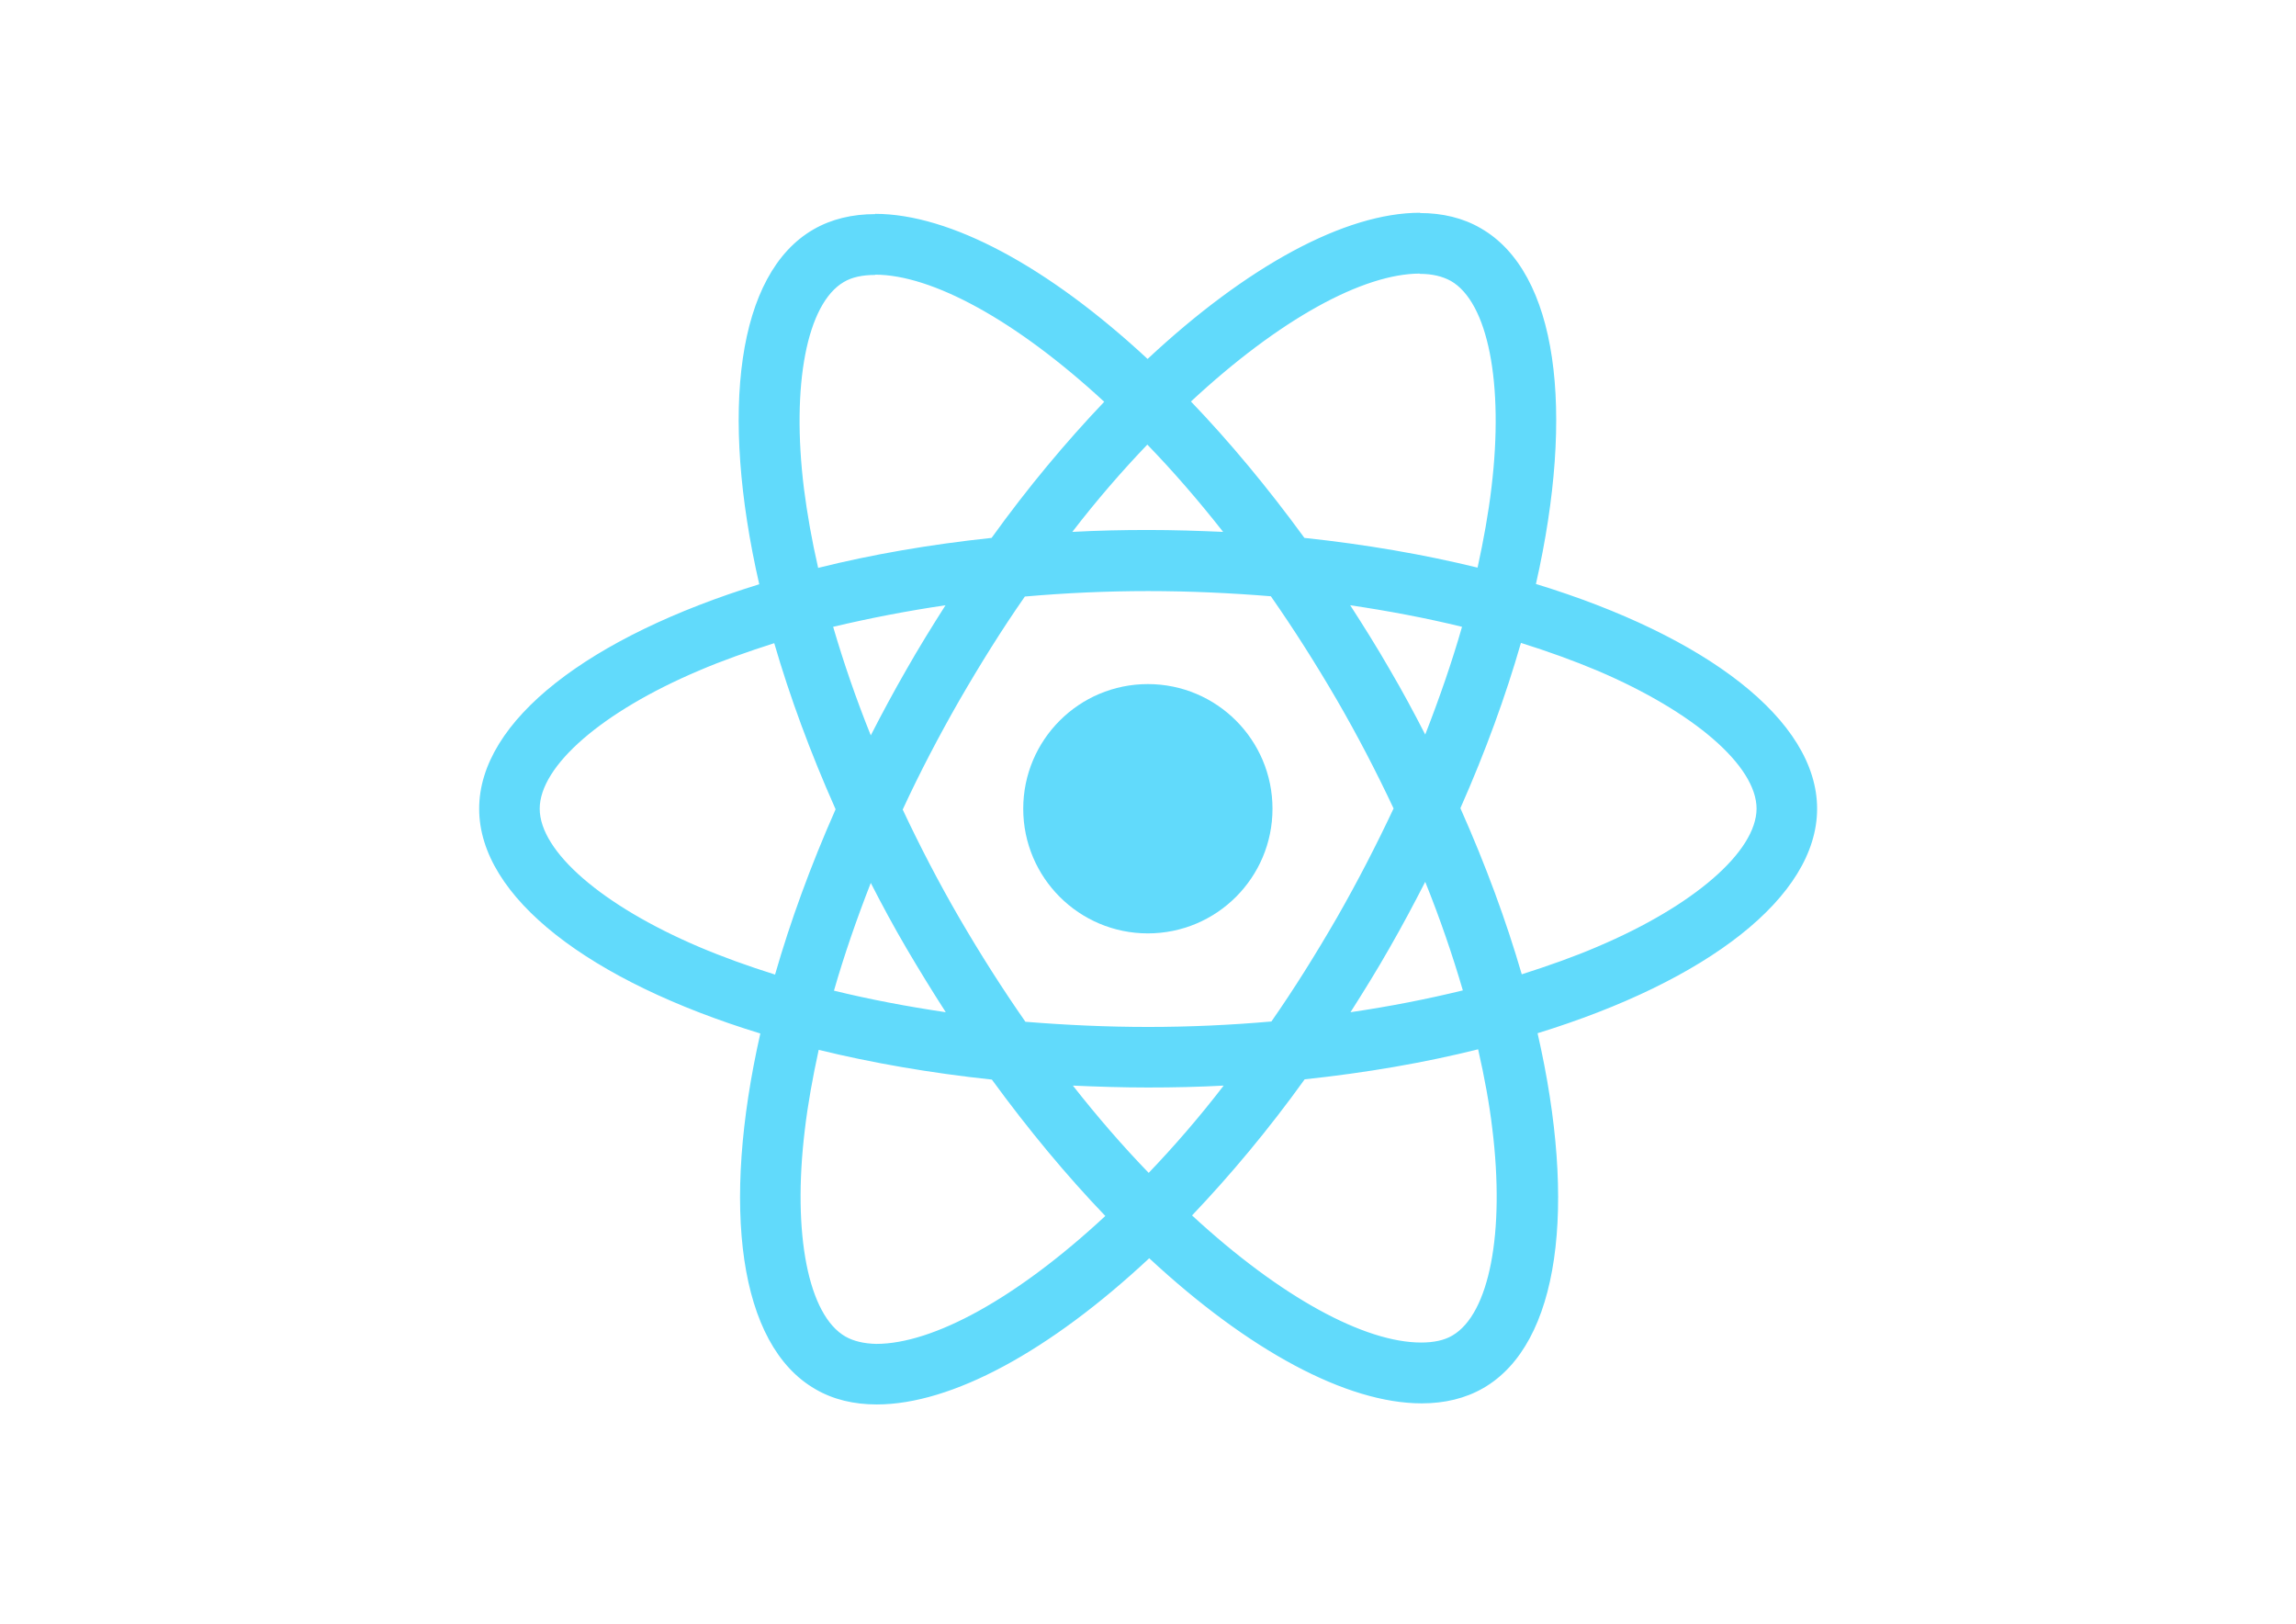
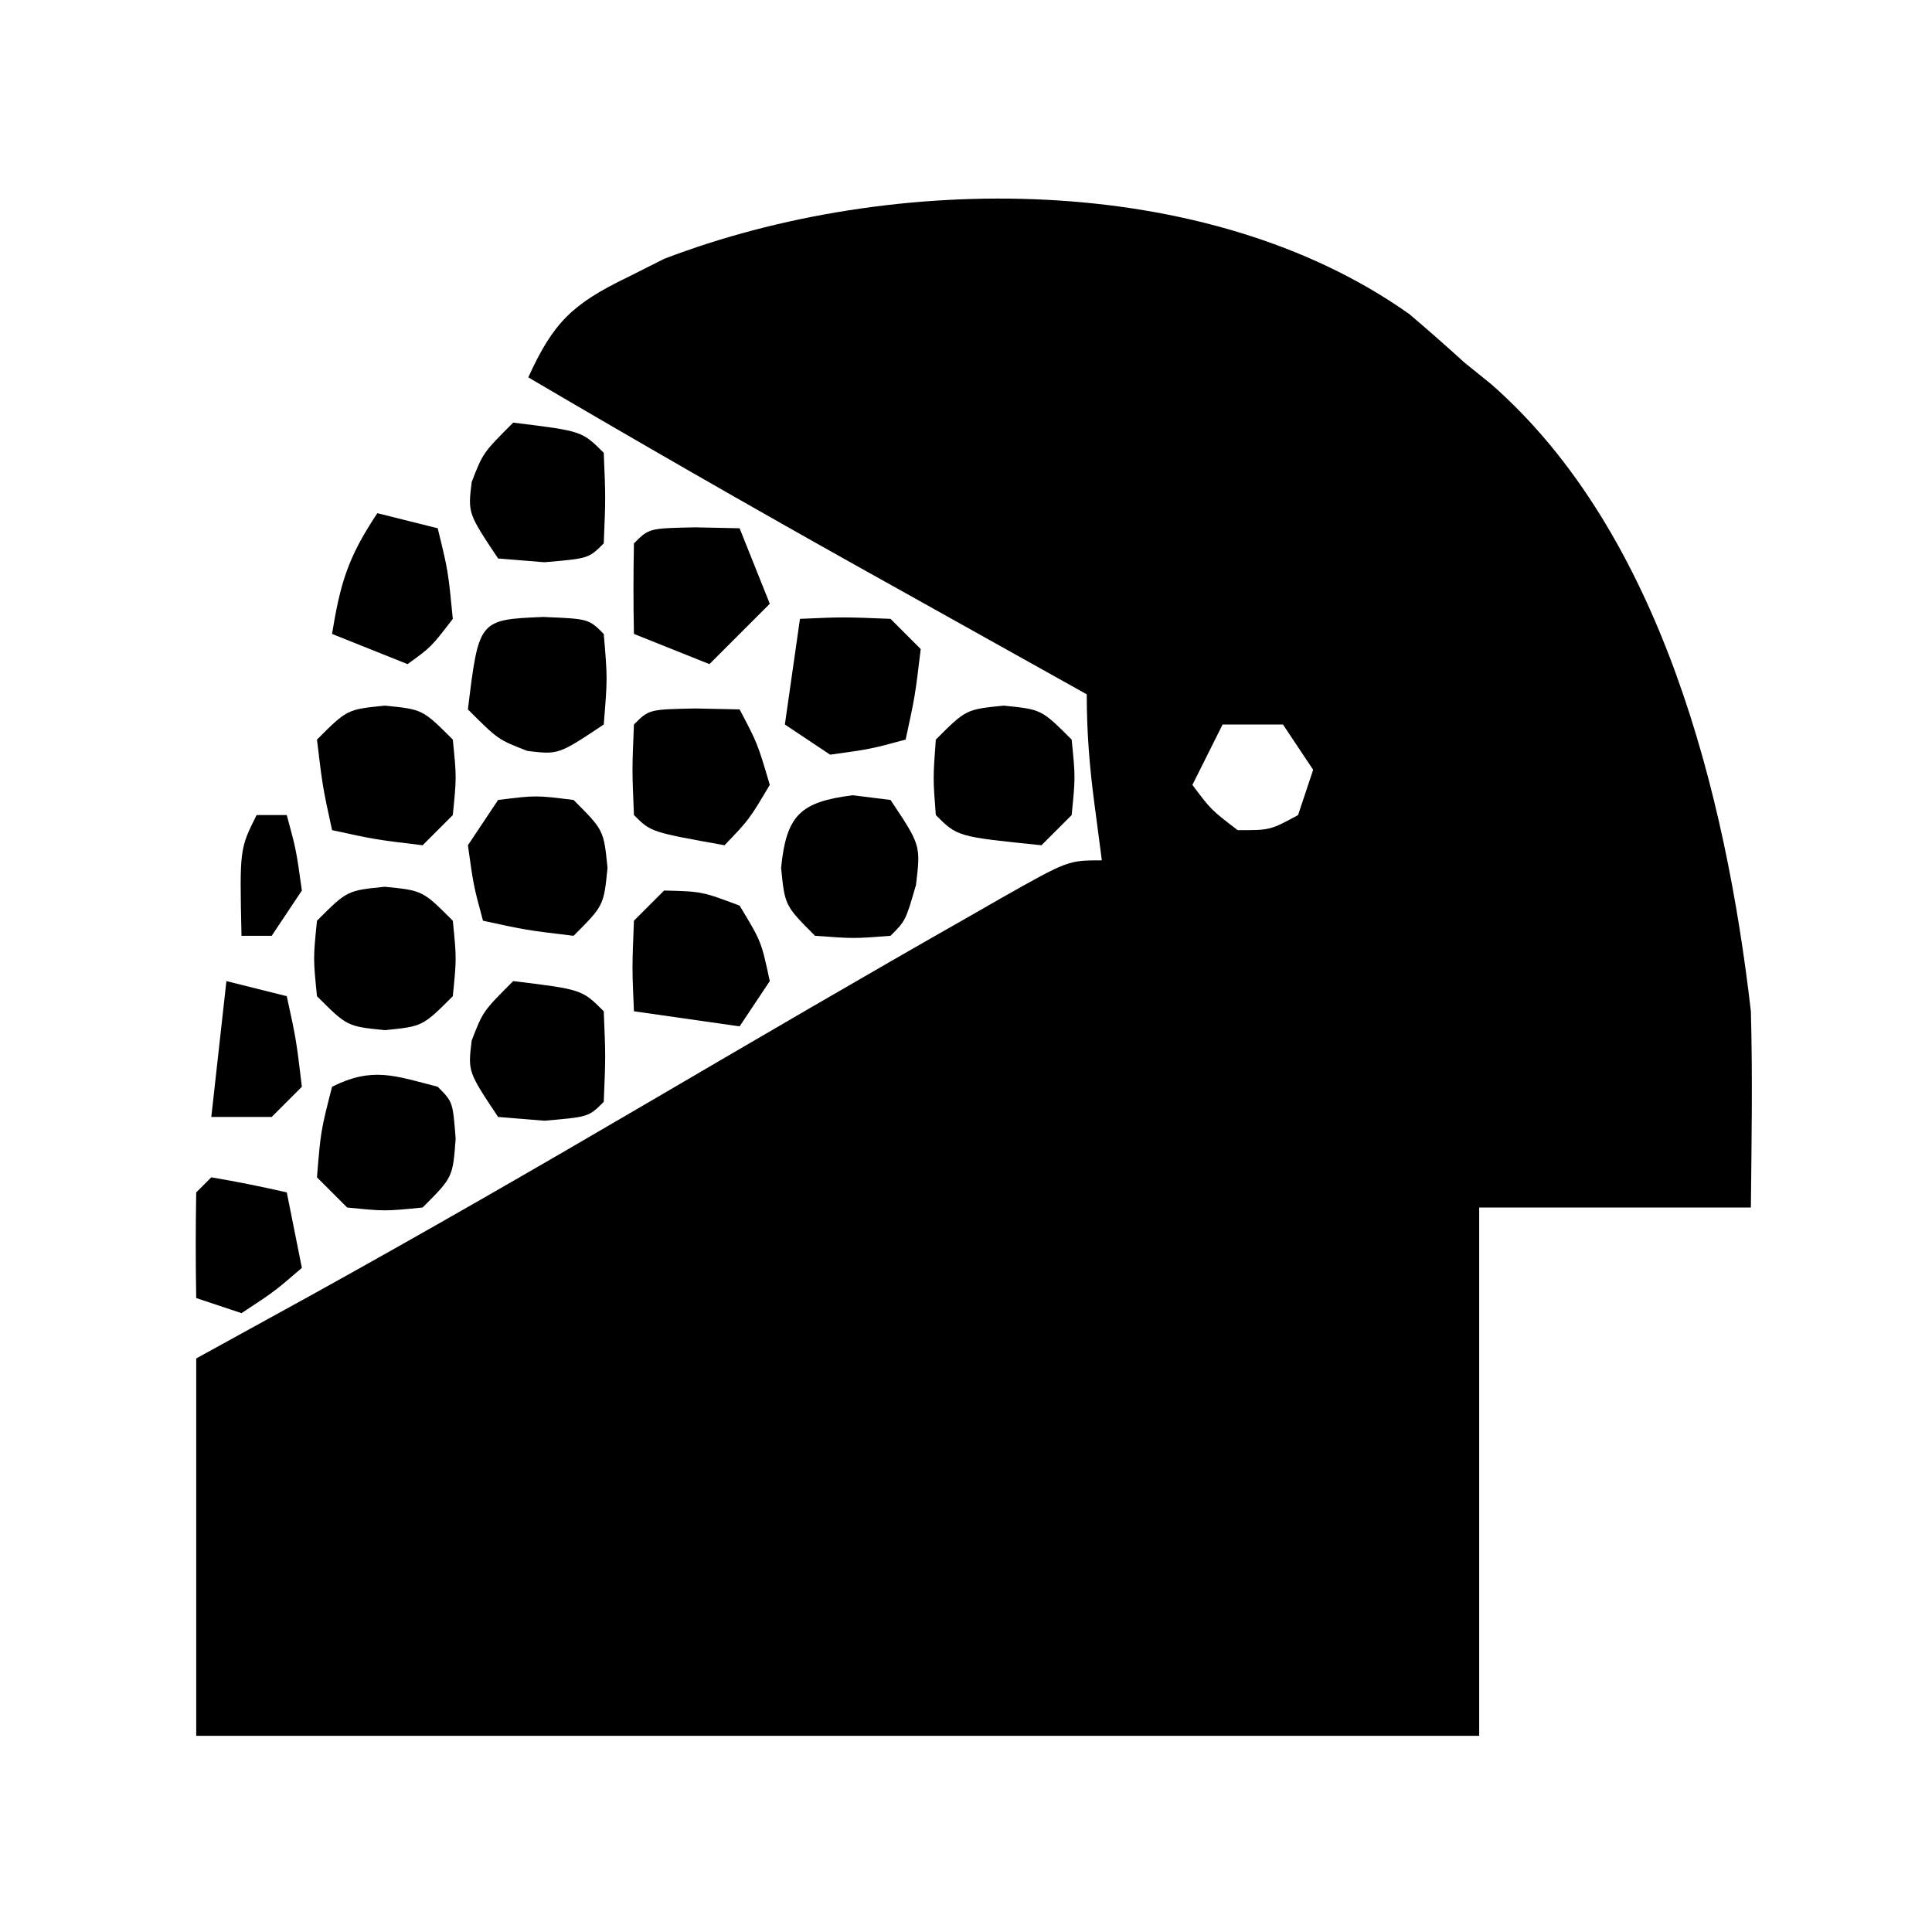
- <svg xmlns="http://www.w3.org/2000/svg" viewBox="0 0 841.9 595.3">
-   <g fill="#61DAFB">
-     <path d="M666.3 296.5c0-32.5-40.7-63.3-103.1-82.4 14.4-63.6 8-114.2-20.2-130.4-6.5-3.8-14.1-5.6-22.4-5.6v22.3c4.6 0 8.3.9 11.4 2.6 13.6 7.8 19.5 37.5 14.9 75.7-1.1 9.4-2.9 19.3-5.1 29.4-19.6-4.8-41-8.5-63.5-10.9-13.5-18.5-27.5-35.3-41.6-50 32.6-30.3 63.2-46.9 84-46.9V78c-27.5 0-63.5 19.6-99.9 53.6-36.4-33.8-72.4-53.2-99.9-53.2v22.3c20.7 0 51.4 16.5 84 46.6-14 14.7-28 31.4-41.3 49.9-22.6 2.4-44 6.1-63.6 11-2.3-10-4-19.7-5.2-29-4.7-38.2 1.1-67.9 14.6-75.8 3-1.8 6.9-2.6 11.5-2.6V78.5c-8.4 0-16 1.8-22.6 5.6-28.1 16.2-34.4 66.7-19.9 130.1-62.2 19.2-102.7 49.9-102.7 82.3 0 32.5 40.7 63.3 103.1 82.4-14.4 63.6-8 114.2 20.2 130.4 6.5 3.8 14.1 5.6 22.5 5.6 27.5 0 63.5-19.6 99.9-53.6 36.4 33.8 72.4 53.2 99.9 53.2 8.4 0 16-1.8 22.6-5.6 28.1-16.2 34.4-66.7 19.9-130.1 62-19.1 102.5-49.9 102.5-82.3zm-130.2-66.7c-3.7 12.9-8.3 26.2-13.5 39.5-4.1-8-8.4-16-13.1-24-4.6-8-9.5-15.8-14.4-23.4 14.2 2.1 27.9 4.7 41 7.9zm-45.8 106.5c-7.8 13.5-15.8 26.3-24.1 38.2-14.9 1.3-30 2-45.2 2-15.1 0-30.2-.7-45-1.9-8.3-11.9-16.4-24.6-24.2-38-7.6-13.1-14.5-26.4-20.8-39.8 6.2-13.4 13.2-26.8 20.7-39.9 7.8-13.5 15.8-26.3 24.1-38.2 14.9-1.3 30-2 45.2-2 15.1 0 30.2.7 45 1.9 8.3 11.9 16.4 24.6 24.2 38 7.6 13.1 14.5 26.4 20.8 39.8-6.3 13.4-13.2 26.8-20.7 39.9zm32.3-13c5.4 13.4 10 26.8 13.8 39.8-13.1 3.2-26.9 5.9-41.2 8 4.9-7.7 9.8-15.6 14.4-23.7 4.6-8 8.9-16.1 13-24.1zM421.2 430c-9.3-9.6-18.6-20.3-27.8-32 9 .4 18.2.7 27.5.7 9.4 0 18.7-.2 27.8-.7-9 11.7-18.3 22.4-27.5 32zm-74.4-58.9c-14.2-2.1-27.9-4.7-41-7.9 3.7-12.9 8.3-26.2 13.5-39.5 4.1 8 8.4 16 13.1 24 4.7 8 9.5 15.8 14.4 23.4zM420.7 163c9.3 9.6 18.6 20.3 27.8 32-9-.4-18.2-.7-27.5-.7-9.4 0-18.7.2-27.8.7 9-11.7 18.3-22.4 27.5-32zm-74 58.9c-4.9 7.7-9.8 15.6-14.4 23.7-4.6 8-8.9 16-13 24-5.4-13.4-10-26.8-13.8-39.8 13.1-3.1 26.9-5.8 41.2-7.9zm-90.5 125.2c-35.4-15.1-58.3-34.9-58.3-50.6 0-15.7 22.9-35.6 58.3-50.6 8.6-3.7 18-7 27.7-10.1 5.7 19.6 13.2 40 22.5 60.9-9.2 20.8-16.6 41.1-22.2 60.6-9.9-3.1-19.3-6.5-28-10.2zM310 490c-13.6-7.8-19.5-37.5-14.9-75.7 1.1-9.4 2.9-19.3 5.1-29.4 19.6 4.8 41 8.5 63.5 10.9 13.5 18.5 27.5 35.3 41.6 50-32.6 30.3-63.2 46.9-84 46.9-4.5-.1-8.3-1-11.3-2.7zm237.2-76.2c4.7 38.2-1.1 67.9-14.6 75.8-3 1.8-6.9 2.6-11.5 2.6-20.7 0-51.4-16.5-84-46.6 14-14.7 28-31.4 41.3-49.9 22.6-2.4 44-6.1 63.6-11 2.3 10.1 4.1 19.8 5.2 29.1zm38.5-66.7c-8.6 3.7-18 7-27.7 10.1-5.7-19.6-13.2-40-22.5-60.9 9.2-20.8 16.6-41.1 22.2-60.6 9.9 3.1 19.3 6.5 28.1 10.2 35.4 15.1 58.3 34.9 58.3 50.6-.1 15.7-23 35.6-58.4 50.6zM320.8 78.4z" />
-     <circle cx="420.9" cy="296.5" r="45.7" />
-     <path d="M520.5 78.1z" />
-   </g>
+ <svg xmlns="http://www.w3.org/2000/svg" version="1.1" width="128" height="128">
+   <path d="M0 0 C1.227 1.041 2.436 2.104 3.625 3.188 C4.217 3.666 4.808 4.144 5.418 4.637 C16.689 14.514 20.977 31.882 22.625 46.188 C22.745 50.527 22.67 54.845 22.625 59.188 C16.685 59.188 10.745 59.188 4.625 59.188 C4.625 70.737 4.625 82.287 4.625 94.188 C-23.425 94.188 -51.475 94.188 -80.375 94.188 C-80.375 85.938 -80.375 77.688 -80.375 69.188 C-77.9 67.826 -75.425 66.465 -72.875 65.062 C-65.27 60.856 -57.748 56.517 -50.25 52.125 C-43.184 47.99 -36.119 43.855 -29 39.812 C-28.346 39.437 -27.693 39.062 -27.019 38.676 C-22.61 36.188 -22.61 36.188 -20.375 36.188 C-20.54 34.929 -20.705 33.671 -20.875 32.375 C-21.197 29.923 -21.375 27.671 -21.375 25.188 C-22.069 24.8 -22.764 24.413 -23.479 24.013 C-26.695 22.218 -29.91 20.422 -33.125 18.625 C-34.217 18.016 -35.309 17.407 -36.434 16.779 C-43.796 12.662 -51.104 8.464 -58.375 4.188 C-56.715 0.544 -55.452 -0.672 -51.812 -2.438 C-51.007 -2.842 -50.201 -3.247 -49.371 -3.664 C-34.299 -9.441 -13.462 -9.547 0 0 Z M-12.375 27.188 C-13.035 28.508 -13.695 29.828 -14.375 31.188 C-13.147 32.833 -13.147 32.833 -11.375 34.188 C-9.227 34.192 -9.227 34.192 -7.375 33.188 C-7.045 32.197 -6.715 31.207 -6.375 30.188 C-7.035 29.198 -7.695 28.207 -8.375 27.188 C-9.695 27.188 -11.015 27.188 -12.375 27.188 Z " fill="#000000" transform="translate(93.375,20.8125)" />
+   <path d="M0 0 C2.5 0.25 2.5 0.25 4.5 2.25 C4.75 4.75 4.75 4.75 4.5 7.25 C2.5 9.25 2.5 9.25 0 9.5 C-2.5 9.25 -2.5 9.25 -4.5 7.25 C-4.75 4.75 -4.75 4.75 -4.5 2.25 C-2.5 0.25 -2.5 0.25 0 0 Z " fill="#000000" transform="translate(25.5,58.75)" />
+   <path d="M0 0 C2.5 0.25 2.5 0.25 4.5 2.25 C4.75 4.75 4.75 4.75 4.5 7.25 C3.84 7.91 3.18 8.57 2.5 9.25 C-3.068 8.682 -3.068 8.682 -4.5 7.25 C-4.688 4.812 -4.688 4.812 -4.5 2.25 C-2.5 0.25 -2.5 0.25 0 0 Z " fill="#000000" transform="translate(66.5,46.75)" />
+   <path d="M0 0 C4.556 0.556 4.556 0.556 6 2 C6.125 5 6.125 5 6 8 C5 9 5 9 2.062 9.25 C1.052 9.168 0.041 9.085 -1 9 C-3 6 -3 6 -2.75 3.938 C-2 2 -2 2 0 0 Z " fill="#000000" transform="translate(34,65)" />
+   <path d="M0 0 C1.238 0.155 1.238 0.155 2.5 0.312 C4.5 3.312 4.5 3.312 4.188 5.938 C3.5 8.312 3.5 8.312 2.5 9.312 C0.062 9.5 0.062 9.5 -2.5 9.312 C-4.5 7.312 -4.5 7.312 -4.75 4.812 C-4.4 1.317 -3.476 0.434 0 0 Z " fill="#000000" transform="translate(56.5,52.6875)" />
+   <path d="M0 0 C2.5 0.25 2.5 0.25 4.5 2.25 C4.75 4.75 4.75 4.75 4.5 7.25 C3.84 7.91 3.18 8.57 2.5 9.25 C-0.625 8.875 -0.625 8.875 -3.5 8.25 C-4.125 5.375 -4.125 5.375 -4.5 2.25 C-2.5 0.25 -2.5 0.25 0 0 Z " fill="#000000" transform="translate(25.5,46.75)" />
+   <path d="M0 0 C2.875 -0.125 2.875 -0.125 6 0 C6.66 0.66 7.32 1.32 8 2 C7.625 5.125 7.625 5.125 7 8 C4.688 8.625 4.688 8.625 2 9 C1.01 8.34 0.02 7.68 -1 7 C-0.67 4.69 -0.34 2.38 0 0 Z " fill="#000000" transform="translate(53,41)" />
+   <path d="M0 0 C1 1 1 1 1.188 3.438 C1 6 1 6 -1 8 C-3.5 8.25 -3.5 8.25 -6 8 C-6.66 7.34 -7.32 6.68 -8 6 C-7.75 2.938 -7.75 2.938 -7 0 C-4.316 -1.342 -2.847 -0.73 0 0 Z " fill="#000000" transform="translate(29,72)" />
+   <path d="M0 0 C2.5 -0.312 2.5 -0.312 5 0 C7 2 7 2 7.25 4.5 C7 7 7 7 5 9 C1.875 8.625 1.875 8.625 -1 8 C-1.625 5.688 -1.625 5.688 -2 3 C-1.34 2.01 -0.68 1.02 0 0 Z " fill="#000000" transform="translate(33,53)" />
+   <path d="M0 0 C1.454 0.031 1.454 0.031 2.938 0.062 C4.125 2.312 4.125 2.312 4.938 5.062 C3.562 7.375 3.562 7.375 1.938 9.062 C-2.938 8.188 -2.938 8.188 -4.062 7.062 C-4.188 4.062 -4.188 4.062 -4.062 1.062 C-3.062 0.062 -3.062 0.062 0 0 Z " fill="#000000" transform="translate(46.0625,46.9375)" />
+   <path d="M0 0 C3 0.125 3 0.125 4 1.125 C4.25 4.062 4.25 4.062 4 7.125 C1 9.125 1 9.125 -1.062 8.875 C-3 8.125 -3 8.125 -5 6.125 C-4.275 0.178 -4.275 0.178 0 0 Z " fill="#000000" transform="translate(36,40.875)" />
+   <path d="M0 0 C4.556 0.556 4.556 0.556 6 2 C6.125 5 6.125 5 6 8 C5 9 5 9 2.062 9.25 C1.052 9.168 0.041 9.085 -1 9 C-3 6 -3 6 -2.75 3.938 C-2 2 -2 2 0 0 Z " fill="#000000" transform="translate(34,28)" />
+   <path d="M0 0 C2.5 0.062 2.5 0.062 5 1 C6.438 3.375 6.438 3.375 7 6 C6.01 7.485 6.01 7.485 5 9 C2.69 8.67 0.38 8.34 -2 8 C-2.125 5.125 -2.125 5.125 -2 2 C-1.34 1.34 -0.68 0.68 0 0 Z " fill="#000000" transform="translate(44,59)" />
+   <path d="M0 0 C1.454 0.031 1.454 0.031 2.938 0.062 C3.598 1.712 4.258 3.362 4.938 5.062 C3.618 6.383 2.297 7.702 0.938 9.062 C-1.538 8.072 -1.538 8.072 -4.062 7.062 C-4.105 5.063 -4.103 3.062 -4.062 1.062 C-3.062 0.062 -3.062 0.062 0 0 Z " fill="#000000" transform="translate(46.0625,34.9375)" />
+   <path d="M0 0 C1.32 0.33 2.64 0.66 4 1 C4.688 3.812 4.688 3.812 5 7 C3.562 8.875 3.562 8.875 2 10 C-0.475 9.01 -0.475 9.01 -3 8 C-2.453 4.625 -1.945 2.918 0 0 Z " fill="#000000" transform="translate(25,34)" />
+   <path d="M0 0 C1.675 0.286 3.344 0.618 5 1 C5.33 2.65 5.66 4.3 6 6 C4.188 7.562 4.188 7.562 2 9 C1.01 8.67 0.02 8.34 -1 8 C-1.042 5.667 -1.041 3.333 -1 1 C-0.67 0.67 -0.34 0.34 0 0 Z " fill="#000000" transform="translate(14,78)" />
+   <path d="M0 0 C1.98 0.495 1.98 0.495 4 1 C4.625 3.875 4.625 3.875 5 7 C4.34 7.66 3.68 8.32 3 9 C1.68 9 0.36 9 -1 9 C-0.67 6.03 -0.34 3.06 0 0 Z " fill="#000000" transform="translate(15,65)" />
+   <path d="M0 0 C0.66 0 1.32 0 2 0 C2.625 2.312 2.625 2.312 3 5 C2.01 6.485 2.01 6.485 1 8 C0.34 8 -0.32 8 -1 8 C-1.125 2.25 -1.125 2.25 0 0 Z " fill="#000000" transform="translate(17,54)" />
</svg>
